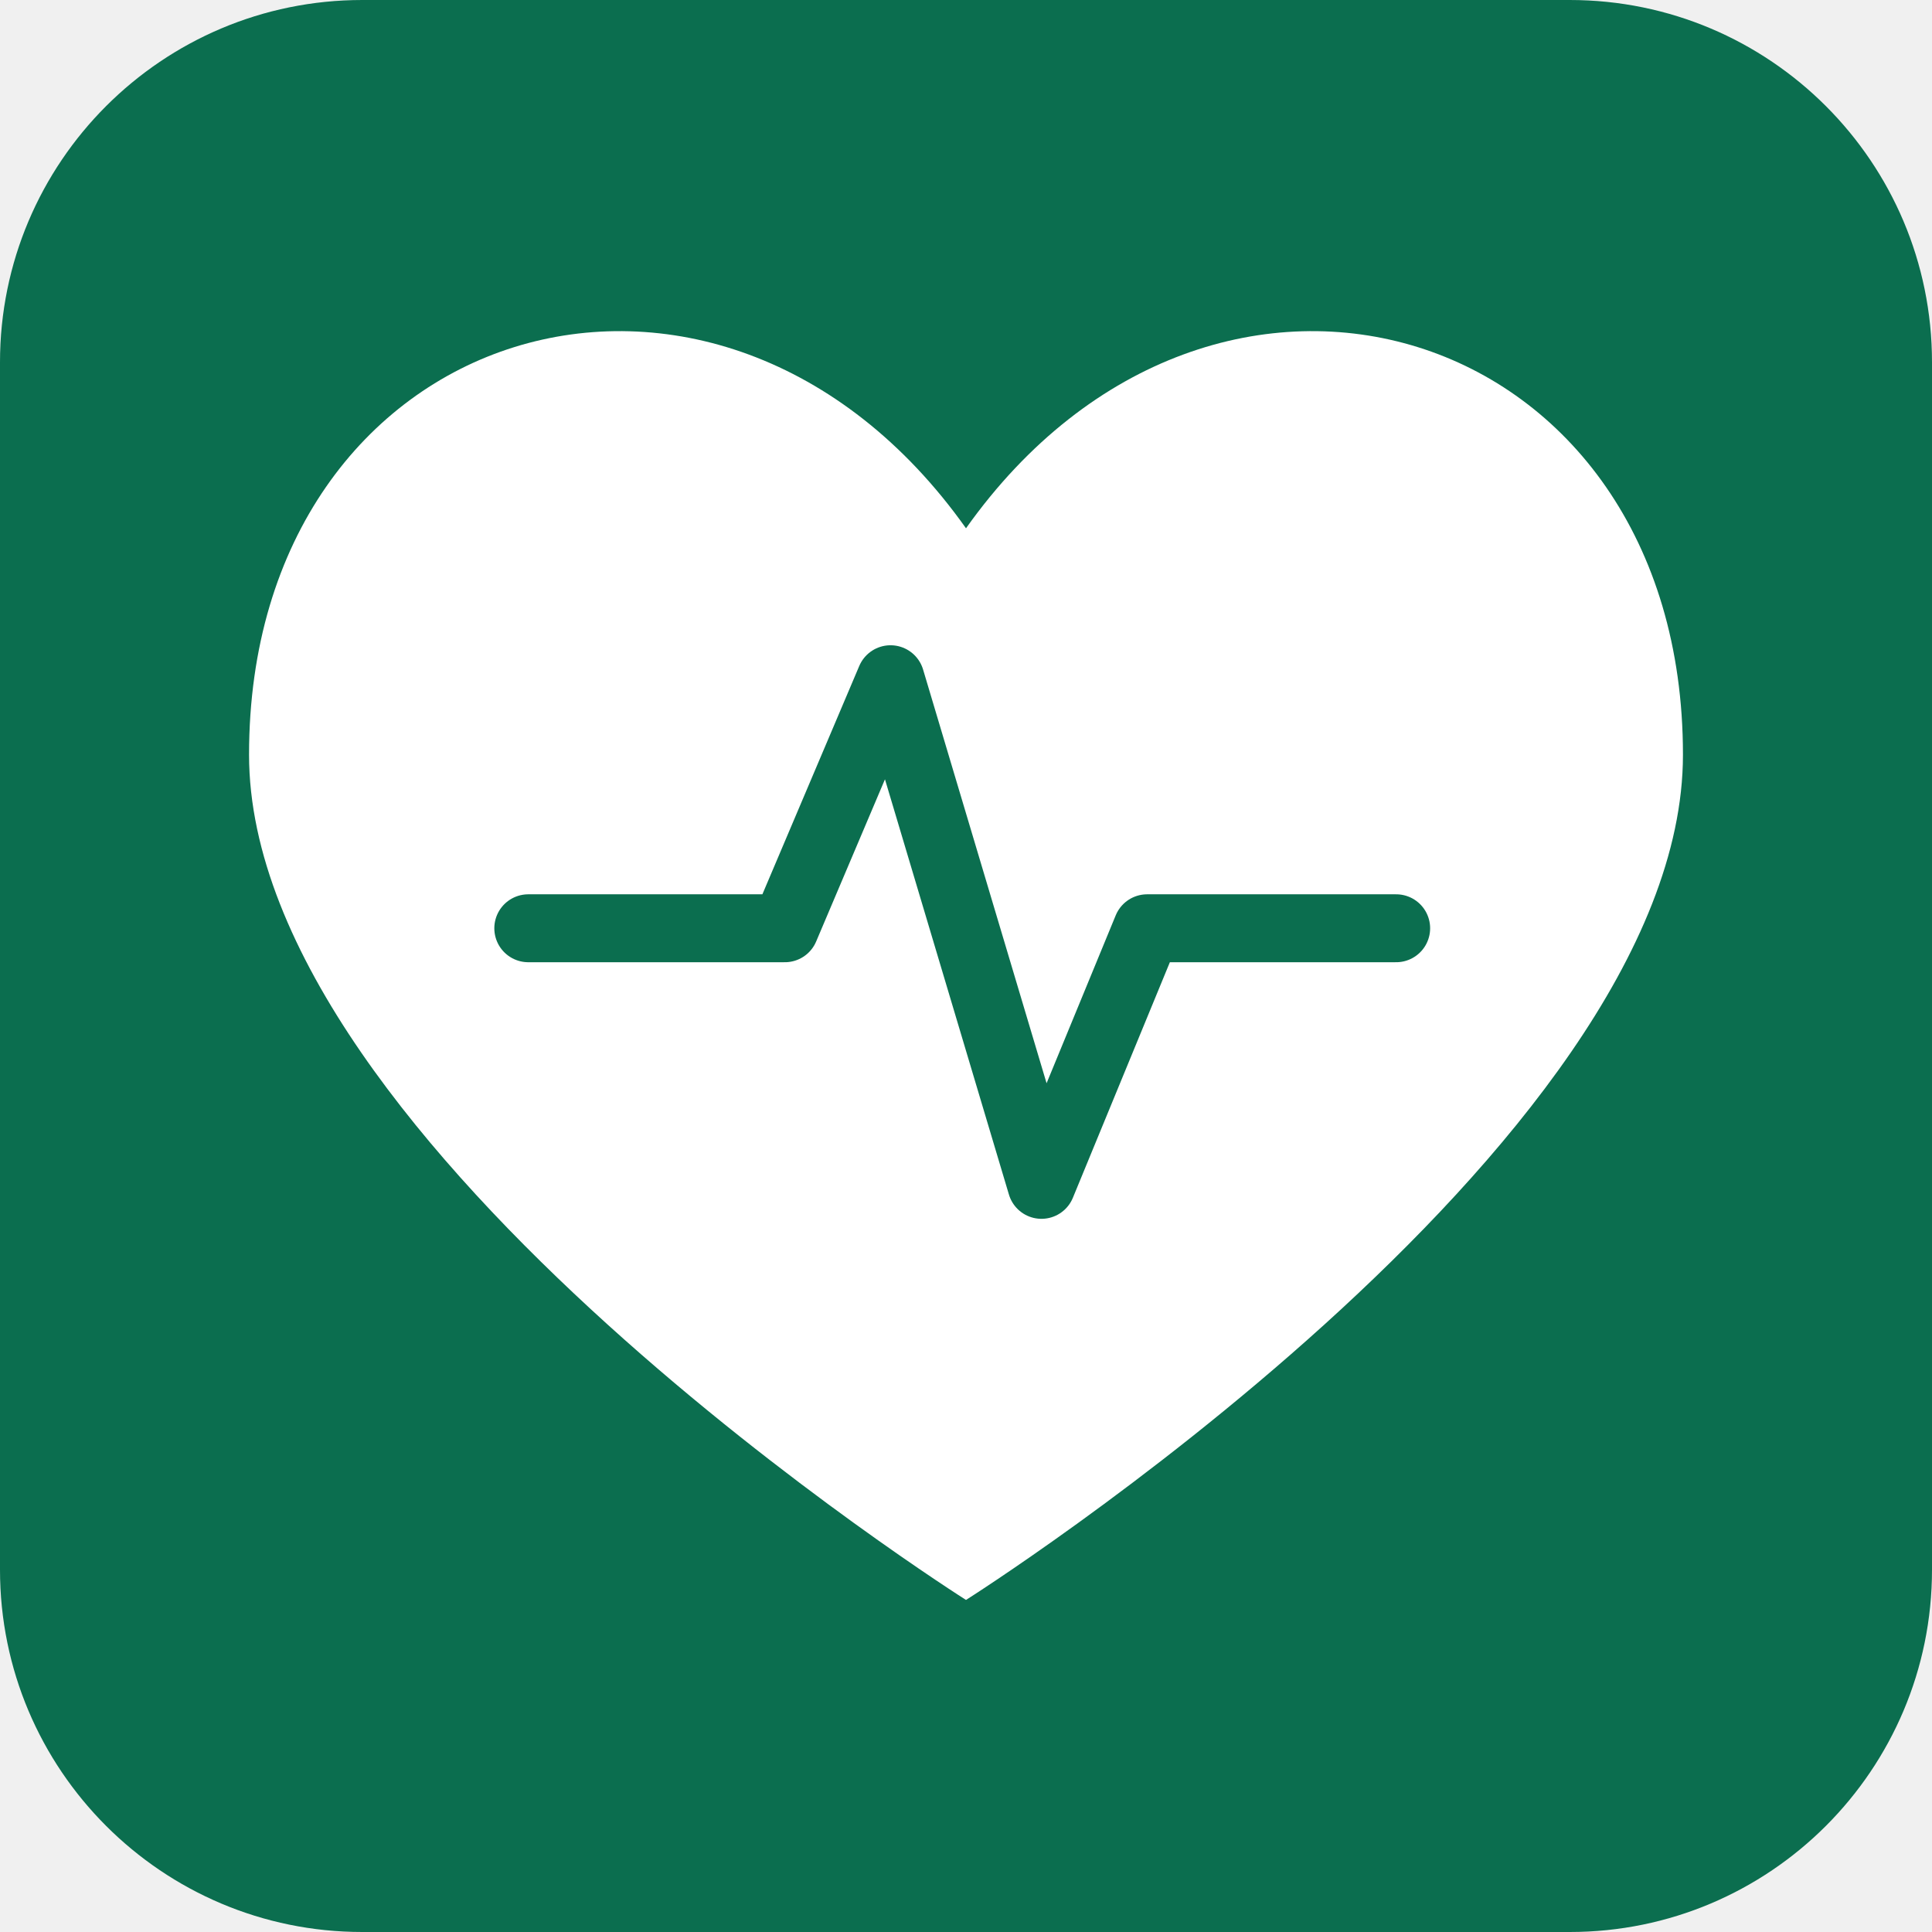
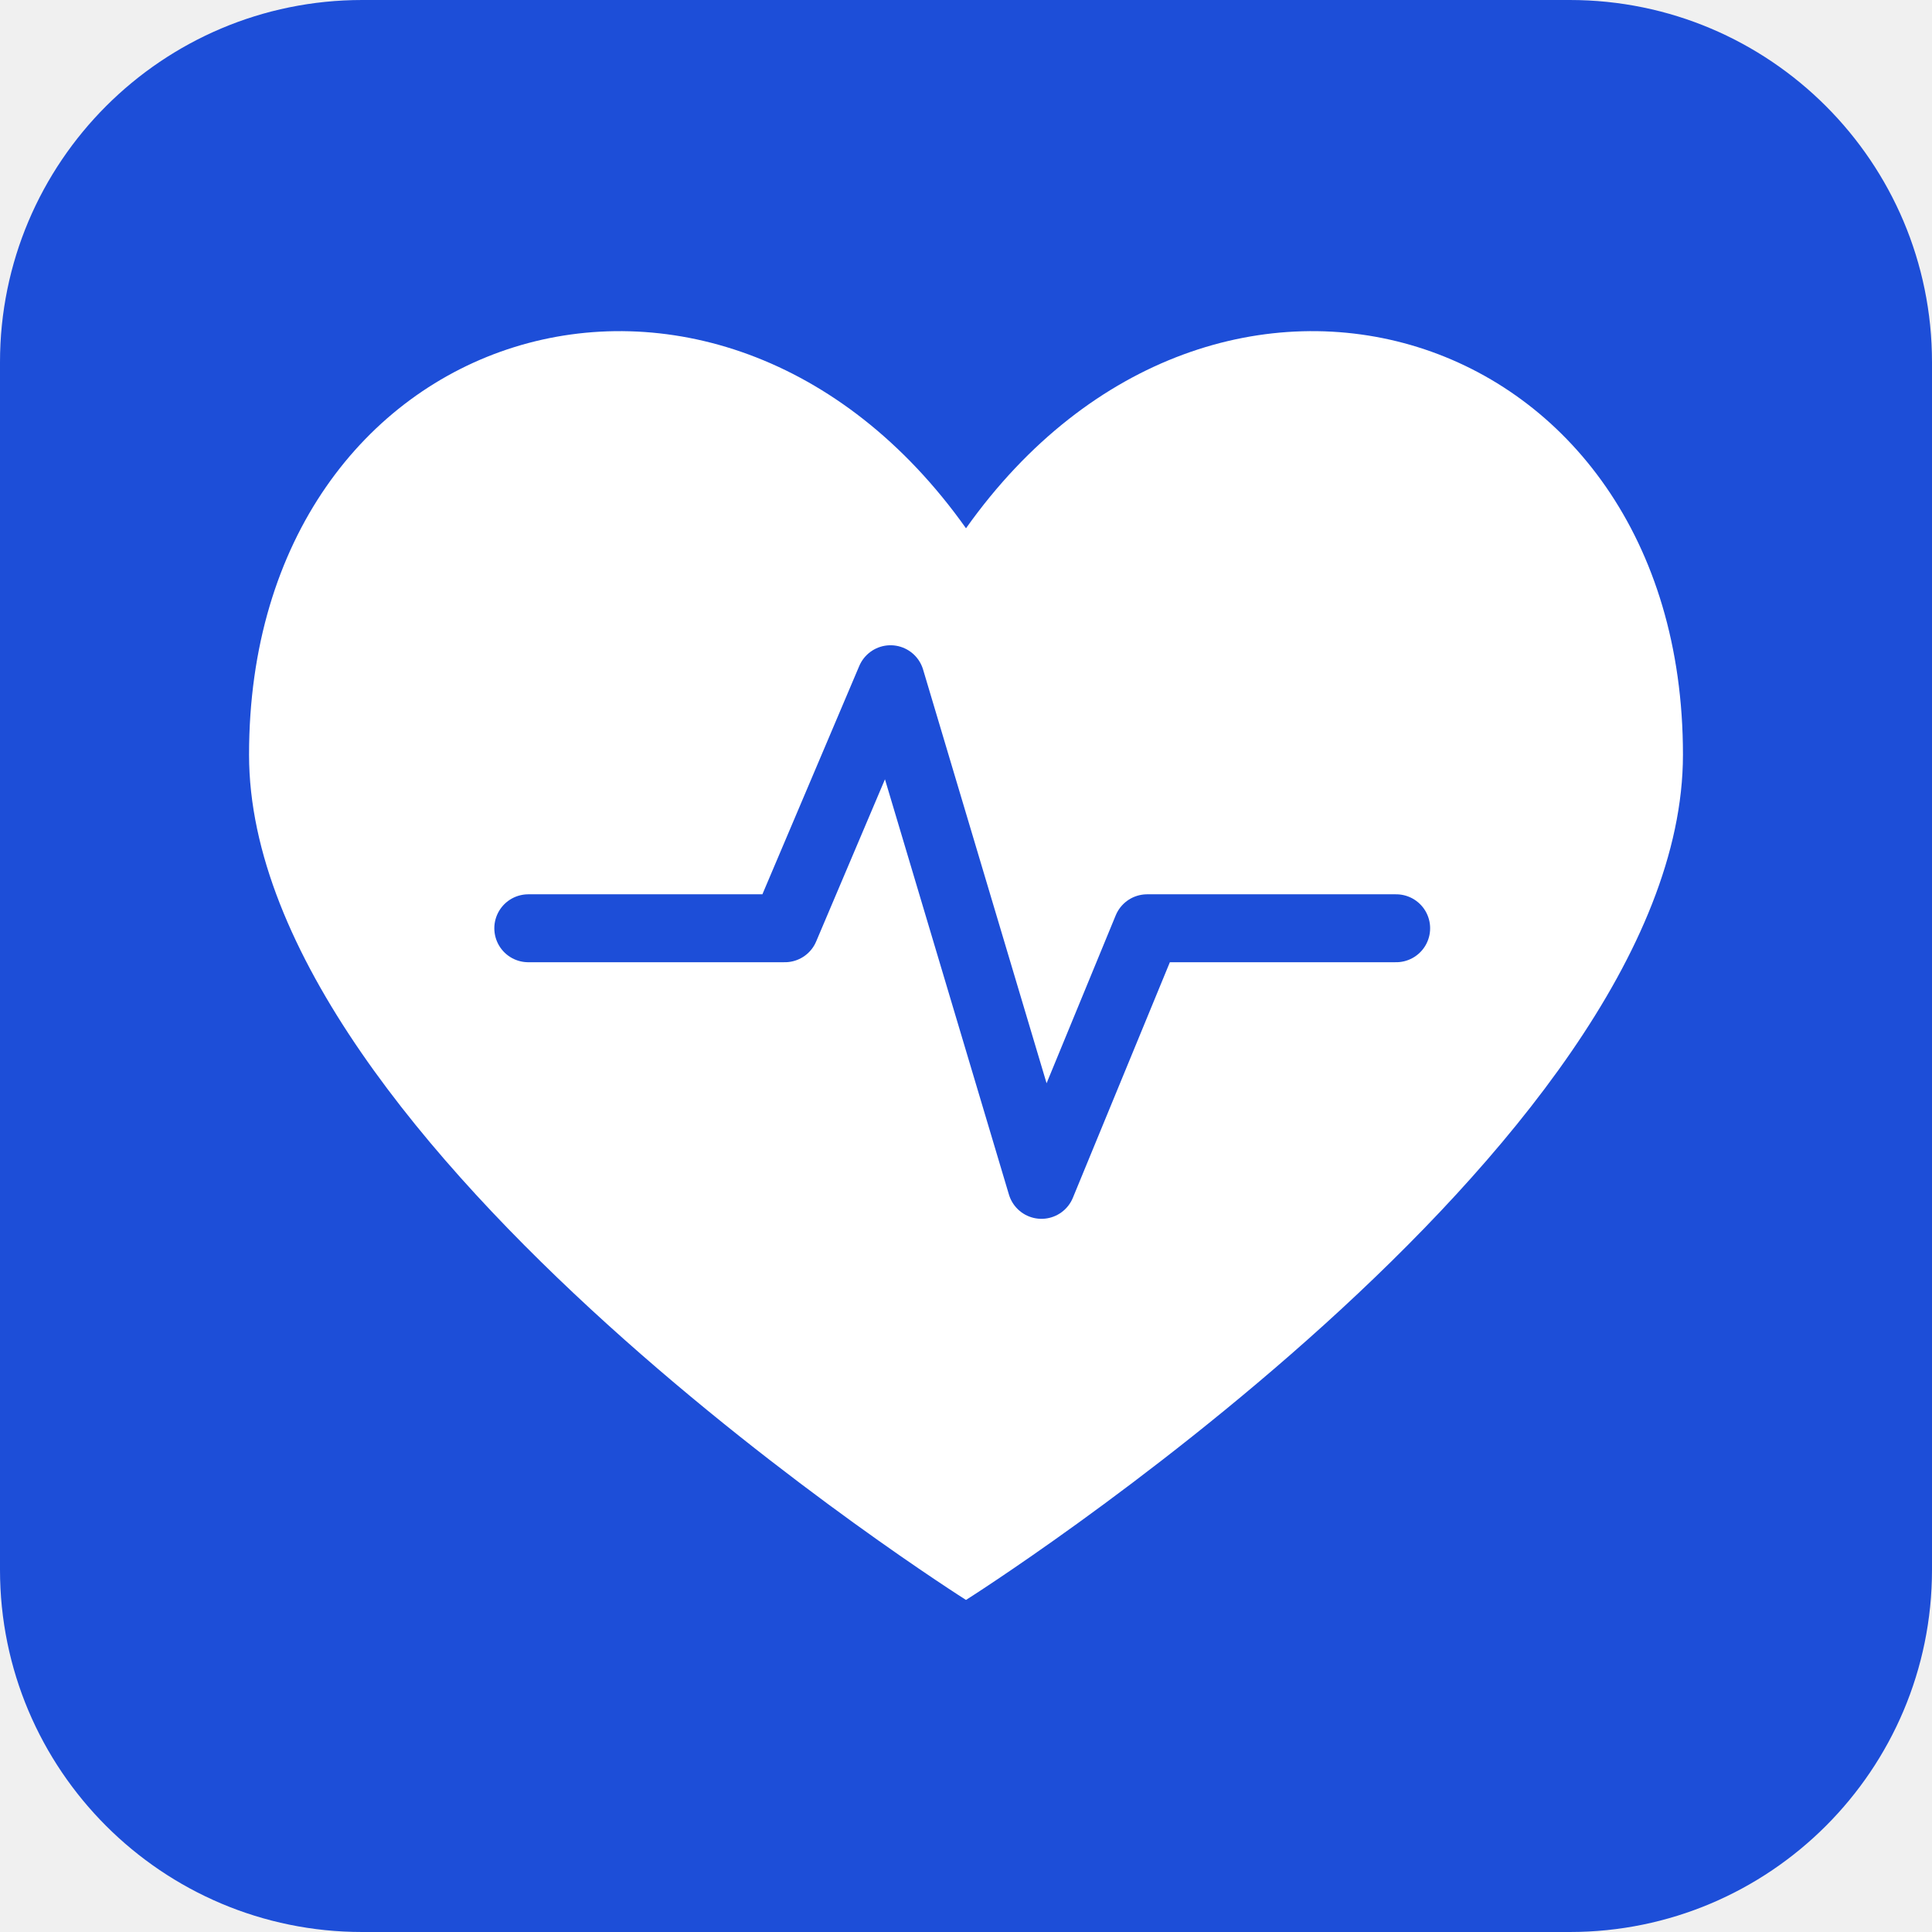
<svg xmlns="http://www.w3.org/2000/svg" width="512" height="512" viewBox="0 0 512 512">
-   <rect width="512" height="512" rx="96" fill="#0B6E4F" />
+   <rect width="512" height="512" rx="96" fill="#1D4ED8" />
  <path d="M256 140 C 190 47 66 85 66 200 C 66 304 256 424 256 424 C 256 424 446 304 446 200 C 446 85 322 47 256 140 Z" fill="#FFFFFF" />
-   <path d="M140 246 L 208 246 L 236 180 L 276 314 L 304 246 L 370 246" fill="none" stroke="#0B6E4F" stroke-width="18" stroke-linecap="round" stroke-linejoin="round" />
+   <path d="M140 246 L 208 246 L 236 180 L 276 314 L 304 246 L 370 246" fill="none" stroke="#1D4ED8" stroke-width="18" stroke-linecap="round" stroke-linejoin="round" />
</svg>
